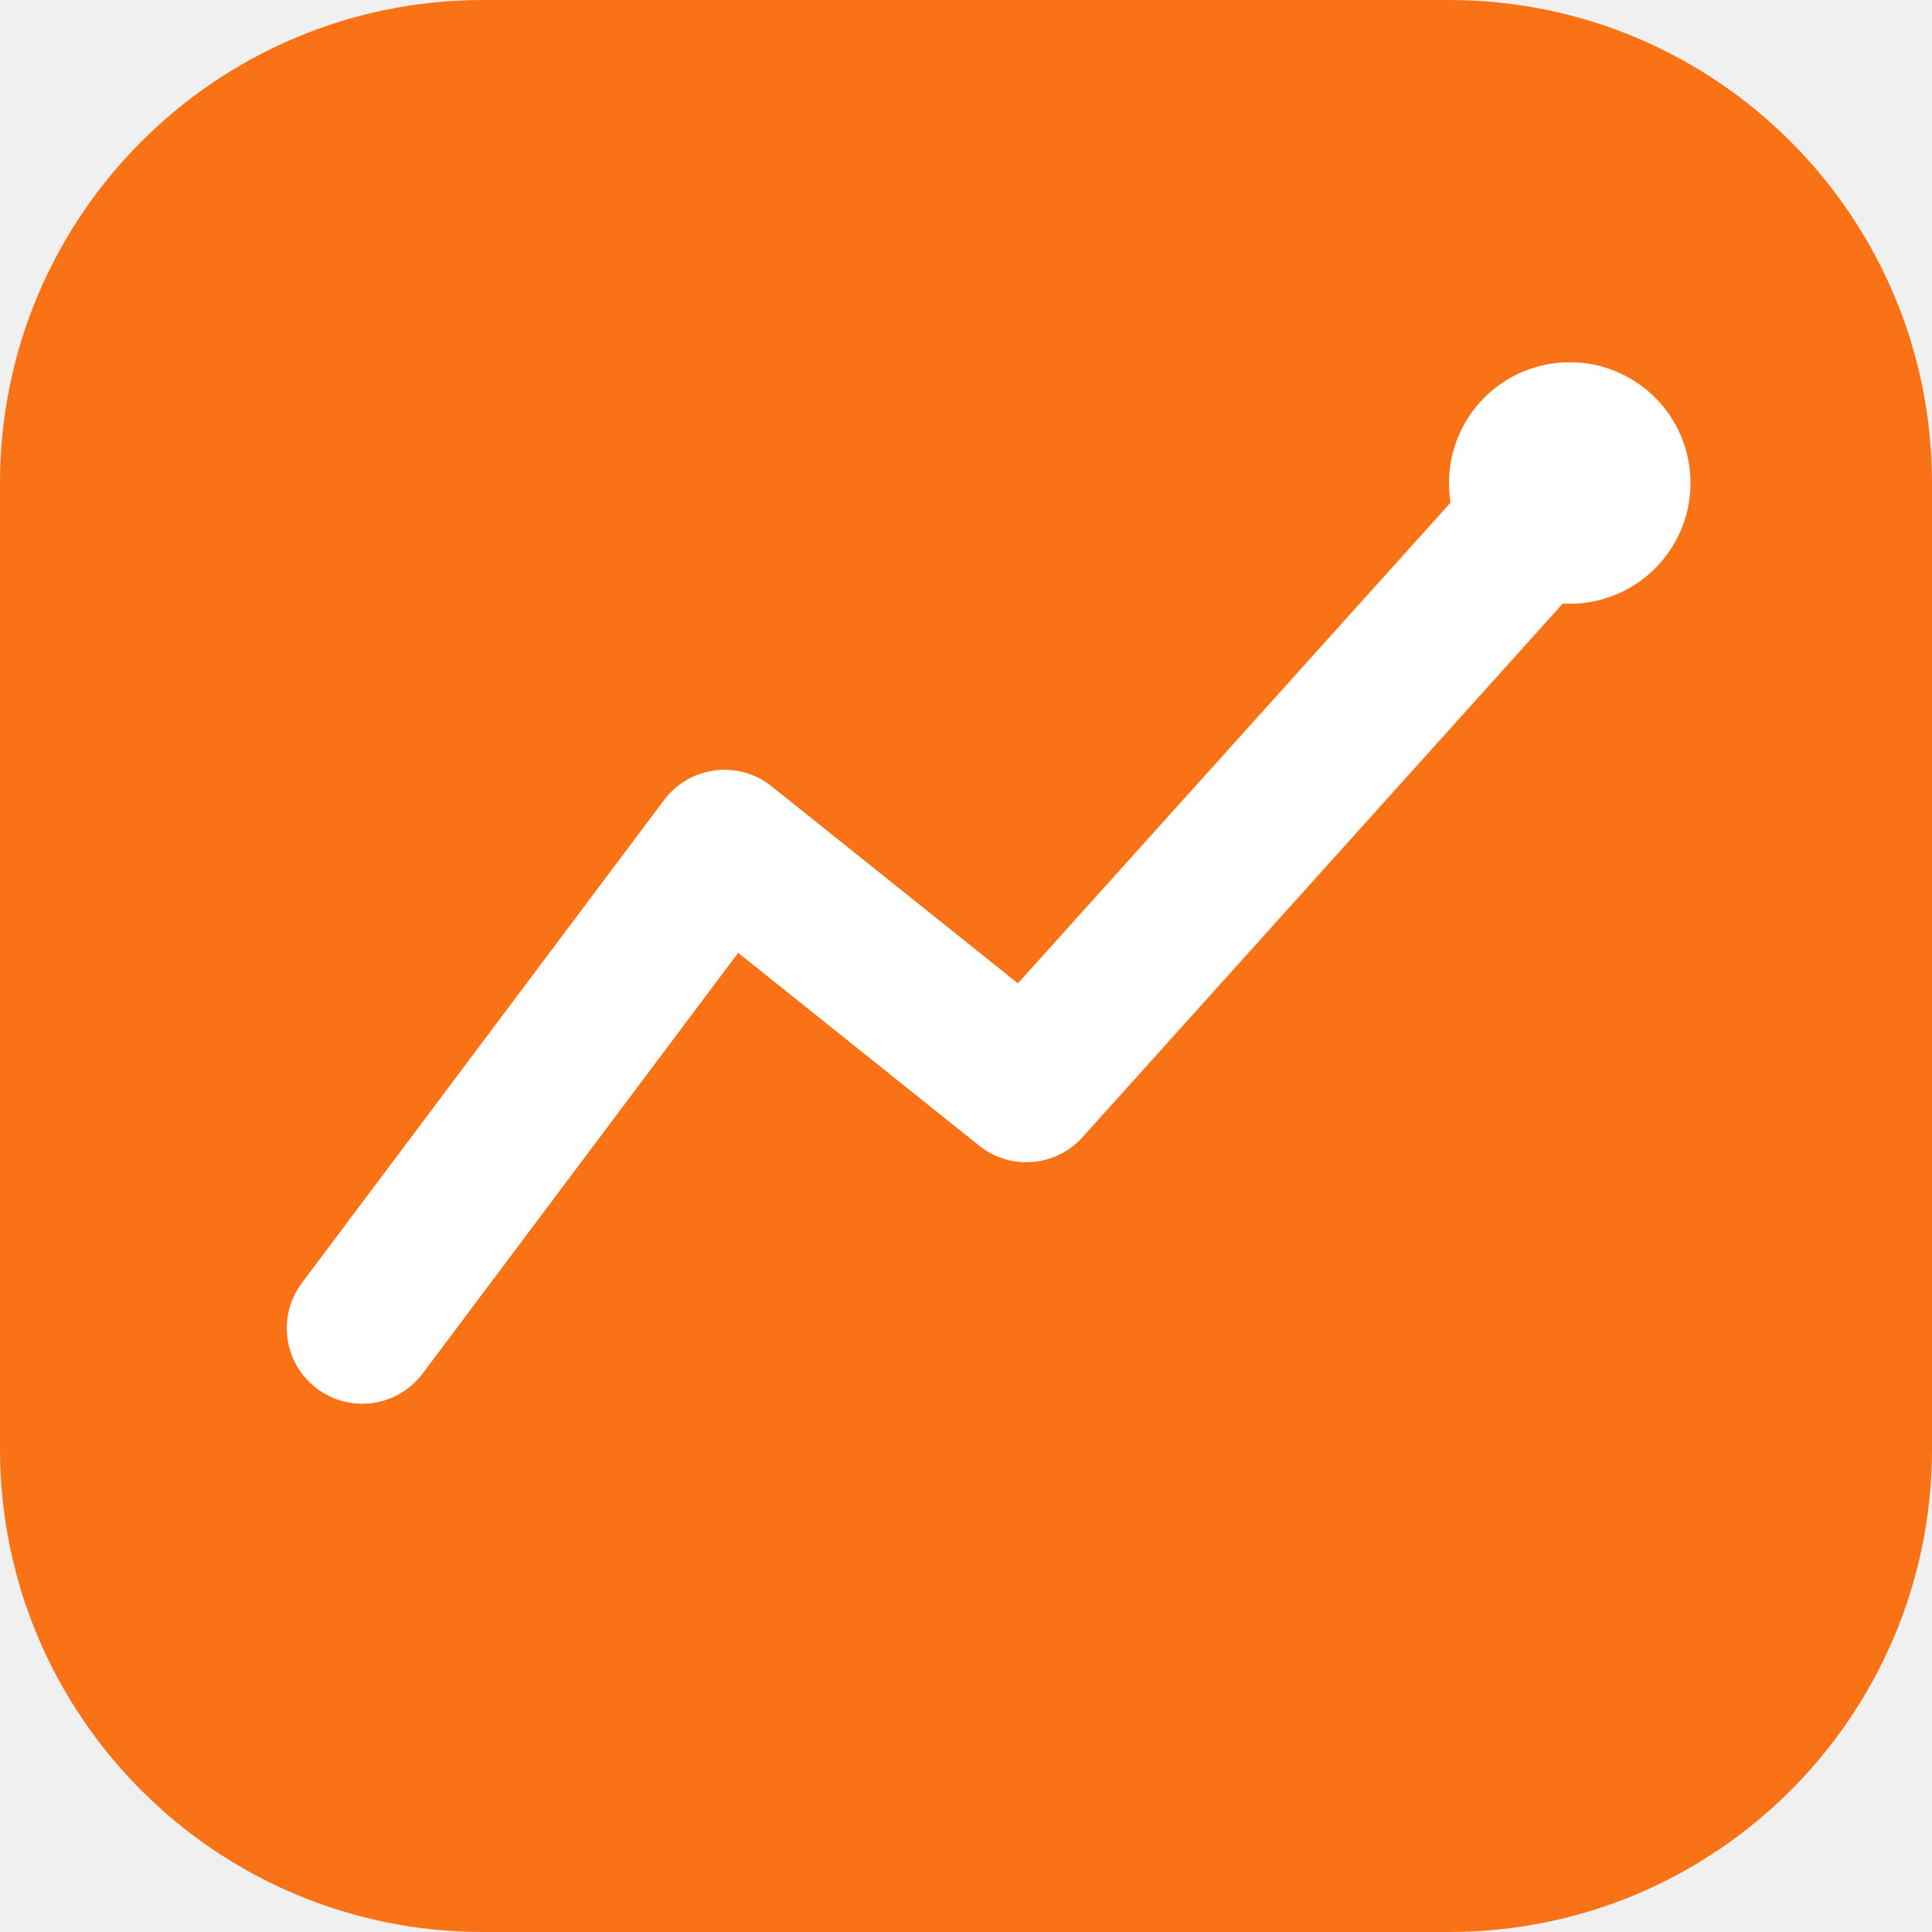
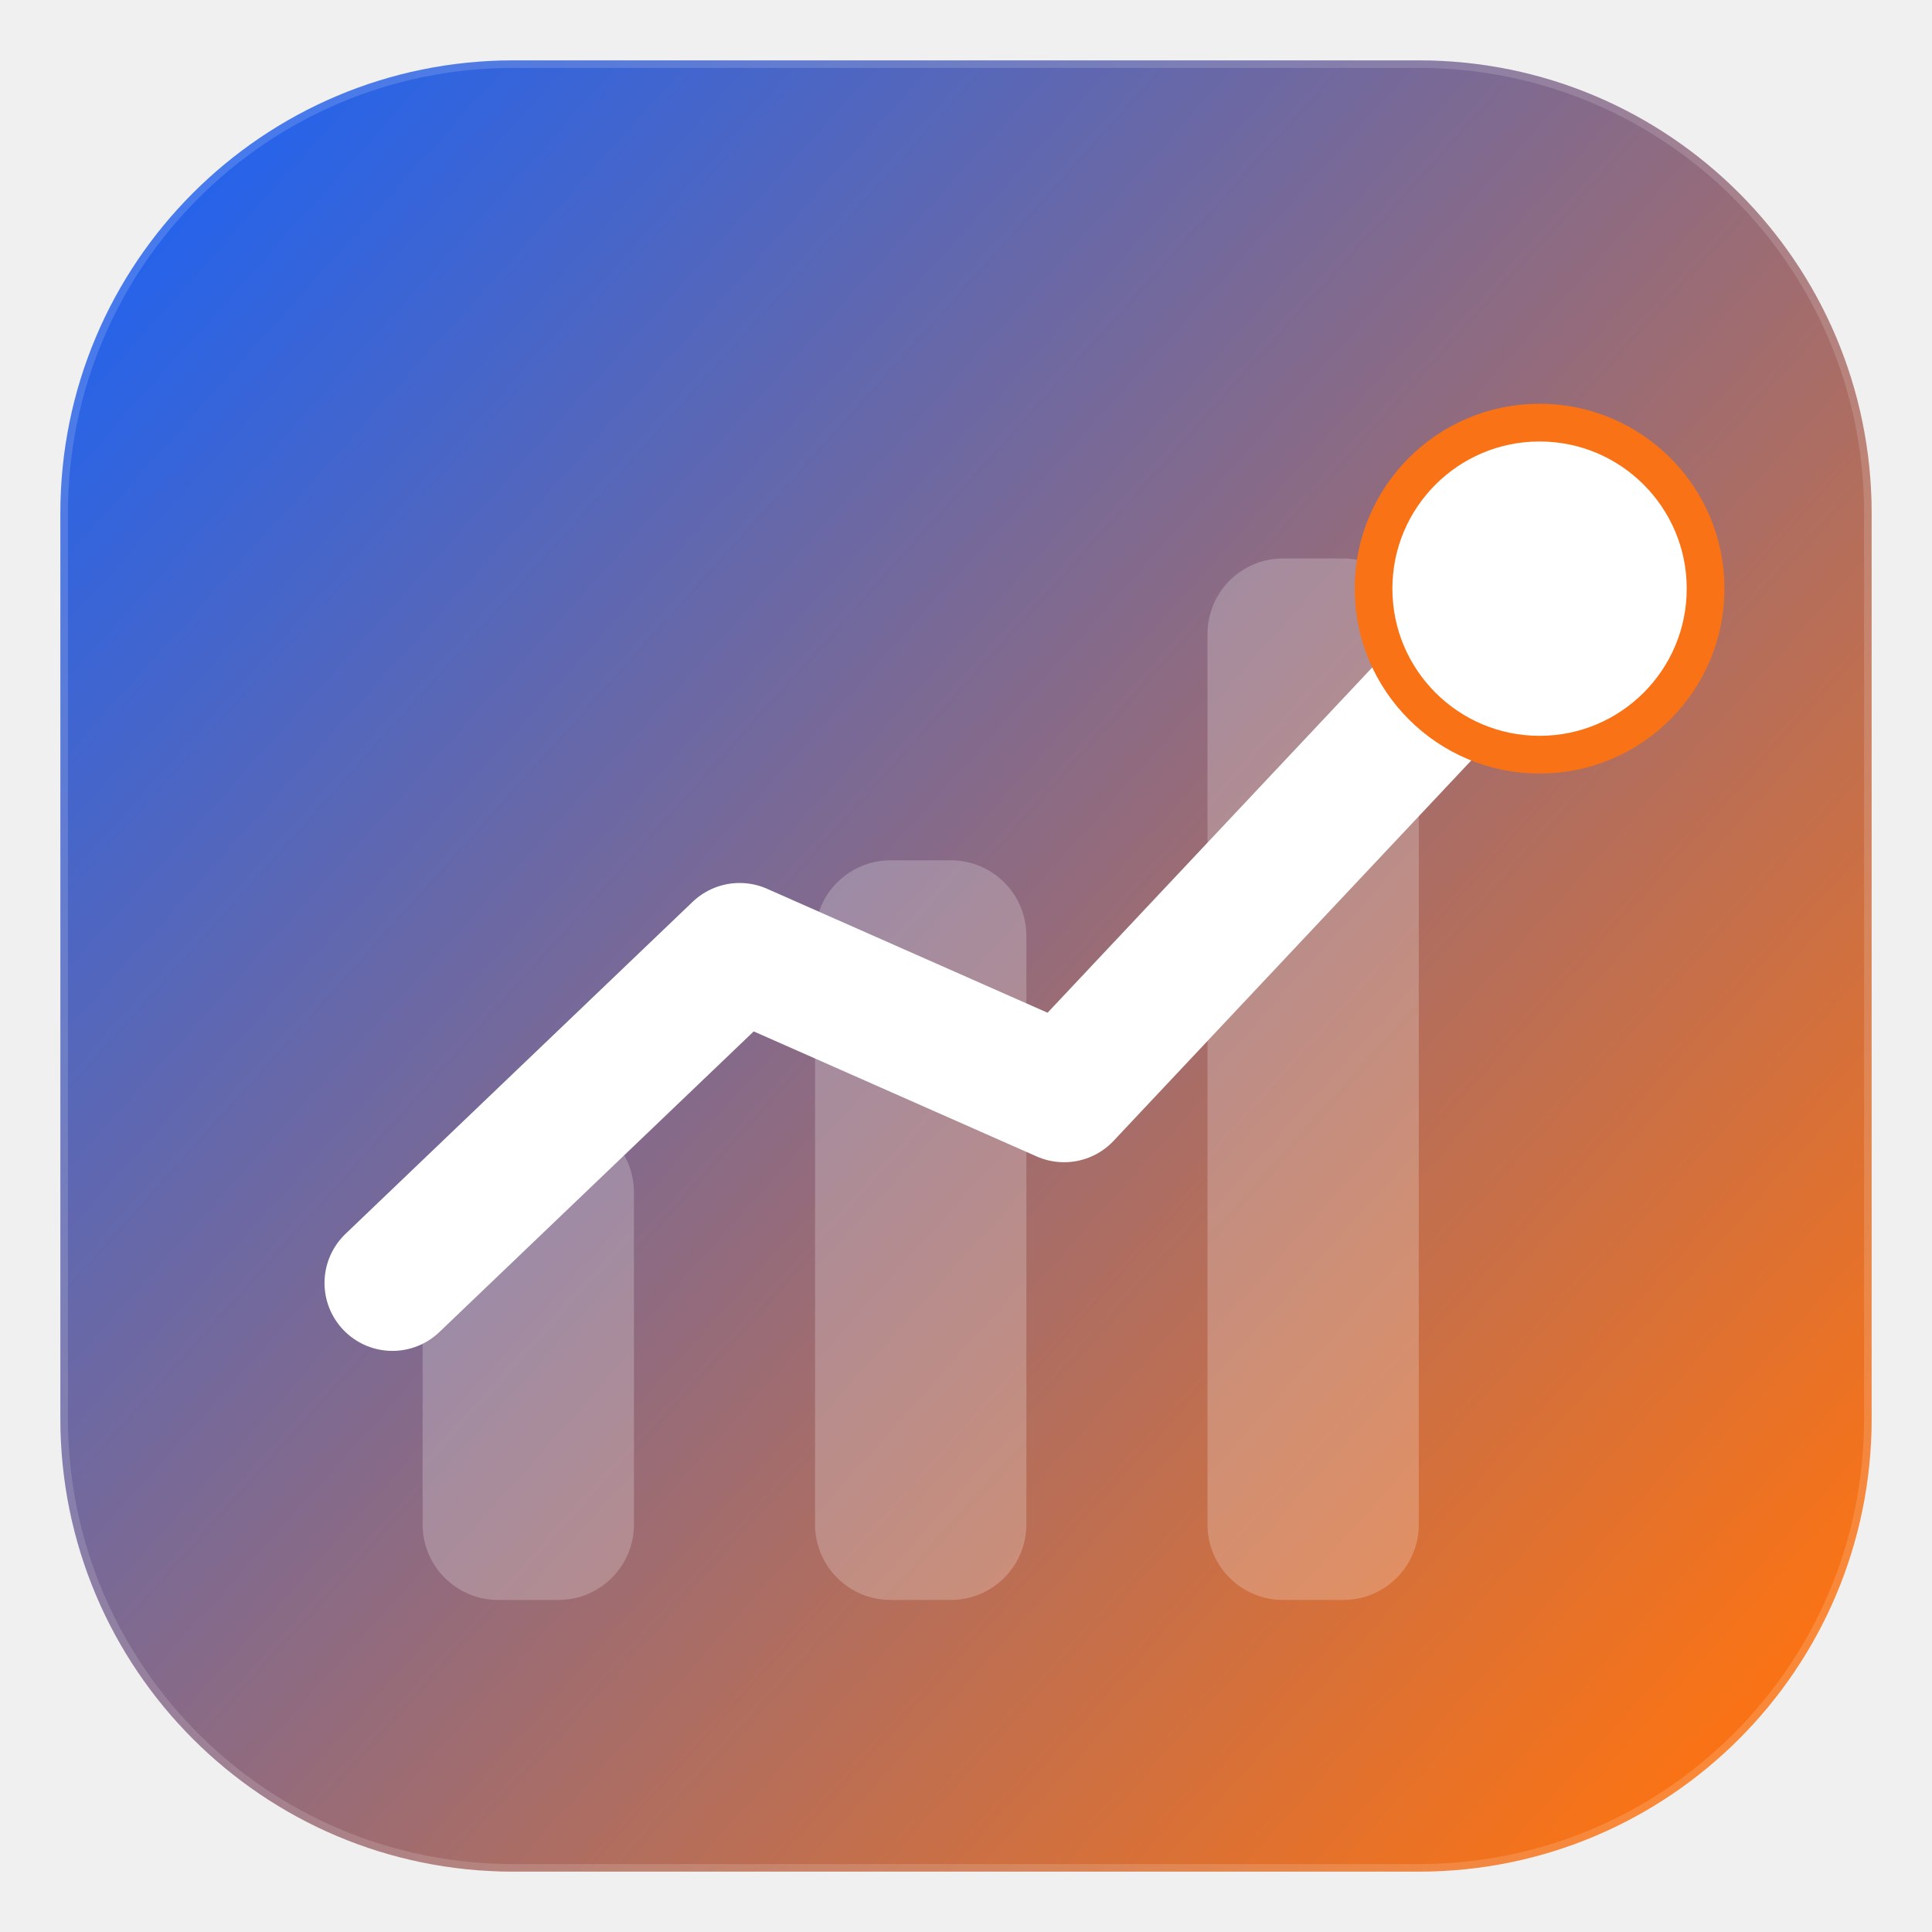
- <svg xmlns="http://www.w3.org/2000/svg" viewBox="0 0 32 32" fill="none">
-   <rect width="32" height="32" rx="8" fill="#f97316" />
-   <polyline points="6,22 12,14 17,18 26,8" stroke="white" stroke-width="2.5" stroke-linecap="round" stroke-linejoin="round" fill="none" />
-   <circle cx="26" cy="8" r="2" fill="white" />
+ <svg xmlns="http://www.w3.org/2000/svg" viewBox="0 0 256 256" fill="none">
+   <defs>
+     <linearGradient id="bg" x1="18" y1="32" x2="232" y2="224" gradientUnits="userSpaceOnUse">
+       <stop stop-color="#2563EB" />
+       <stop offset="1" stop-color="#F97316" />
+     </linearGradient>
+   </defs>
+   <rect x="8" y="8" width="240" height="240" rx="60" fill="url(#bg)" />
+   <rect x="56" y="148" width="28" height="64" rx="10" fill="white" fill-opacity=".22" />
+   <rect x="108" y="114" width="28" height="98" rx="10" fill="white" fill-opacity=".22" />
+   <rect x="160" y="74" width="28" height="138" rx="10" fill="white" fill-opacity=".22" />
+   <path d="M52 170L98 126L141 145L204 78" stroke="white" stroke-width="18" stroke-linecap="round" stroke-linejoin="round" />
+   <circle cx="204" cy="78" r="22" fill="white" stroke="#F97316" stroke-width="5" />
+   <rect x="8.5" y="8.5" width="239" height="239" rx="59.5" stroke="white" stroke-opacity=".15" />
</svg>
